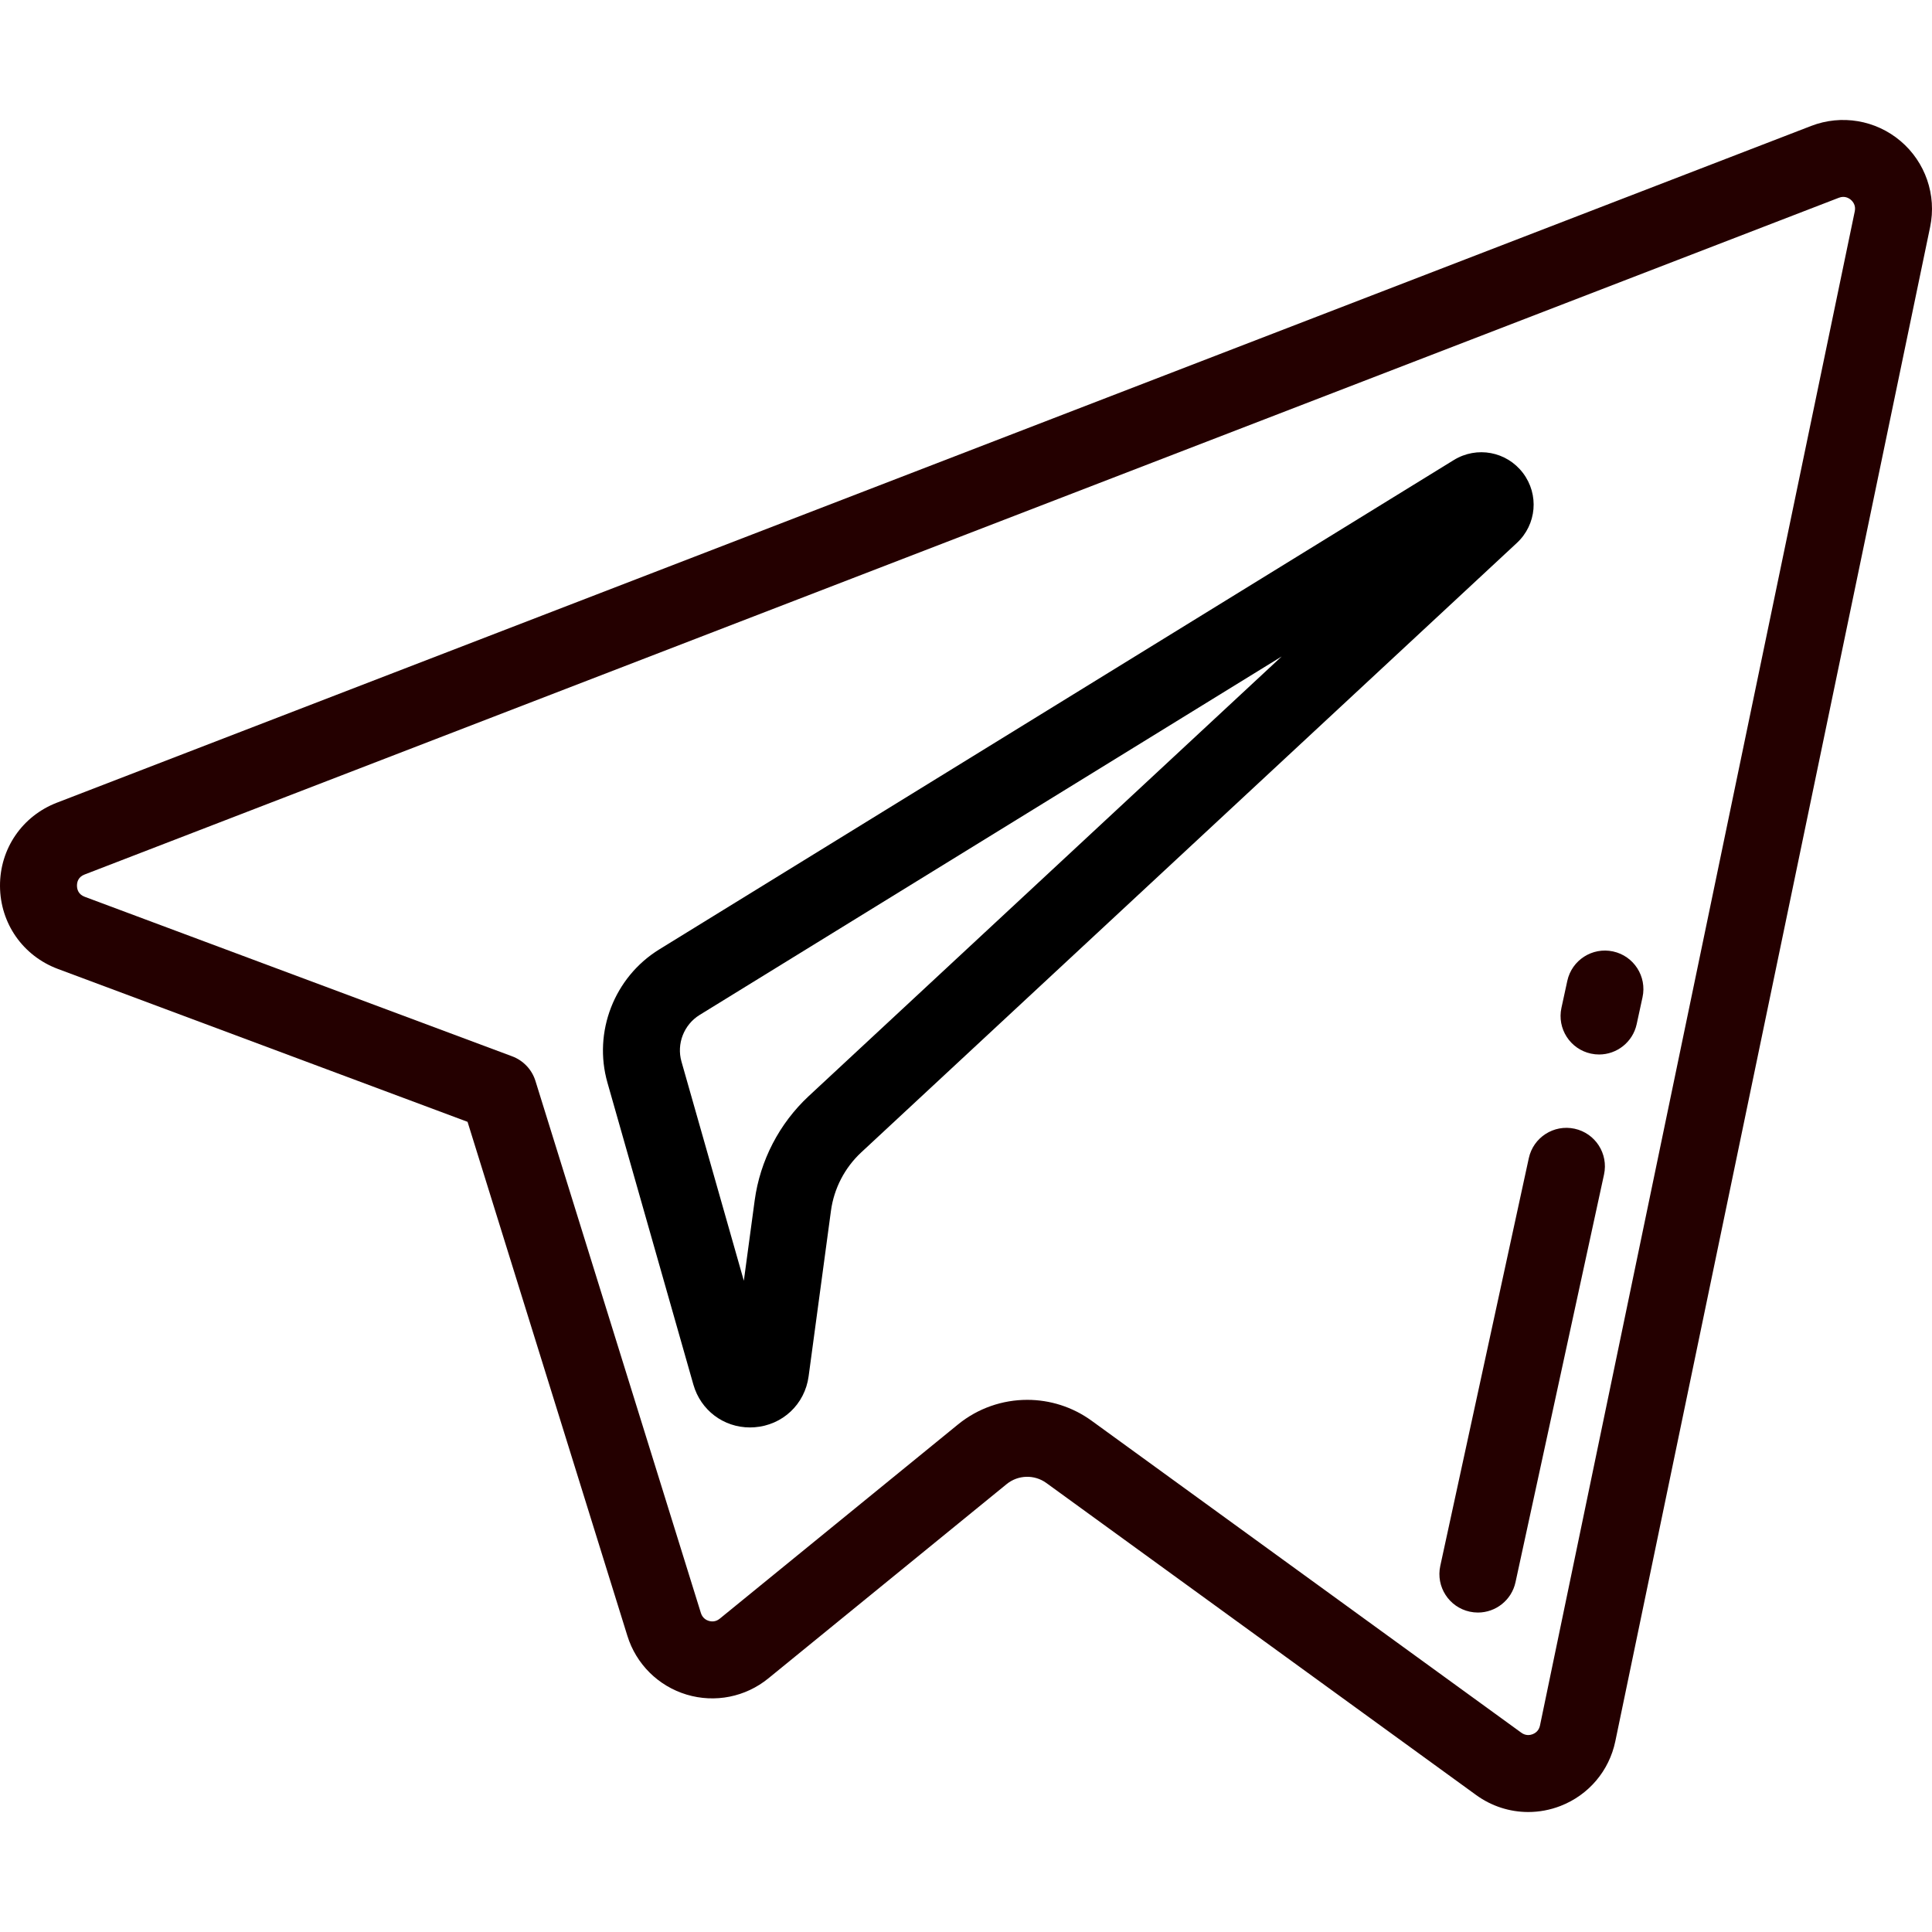
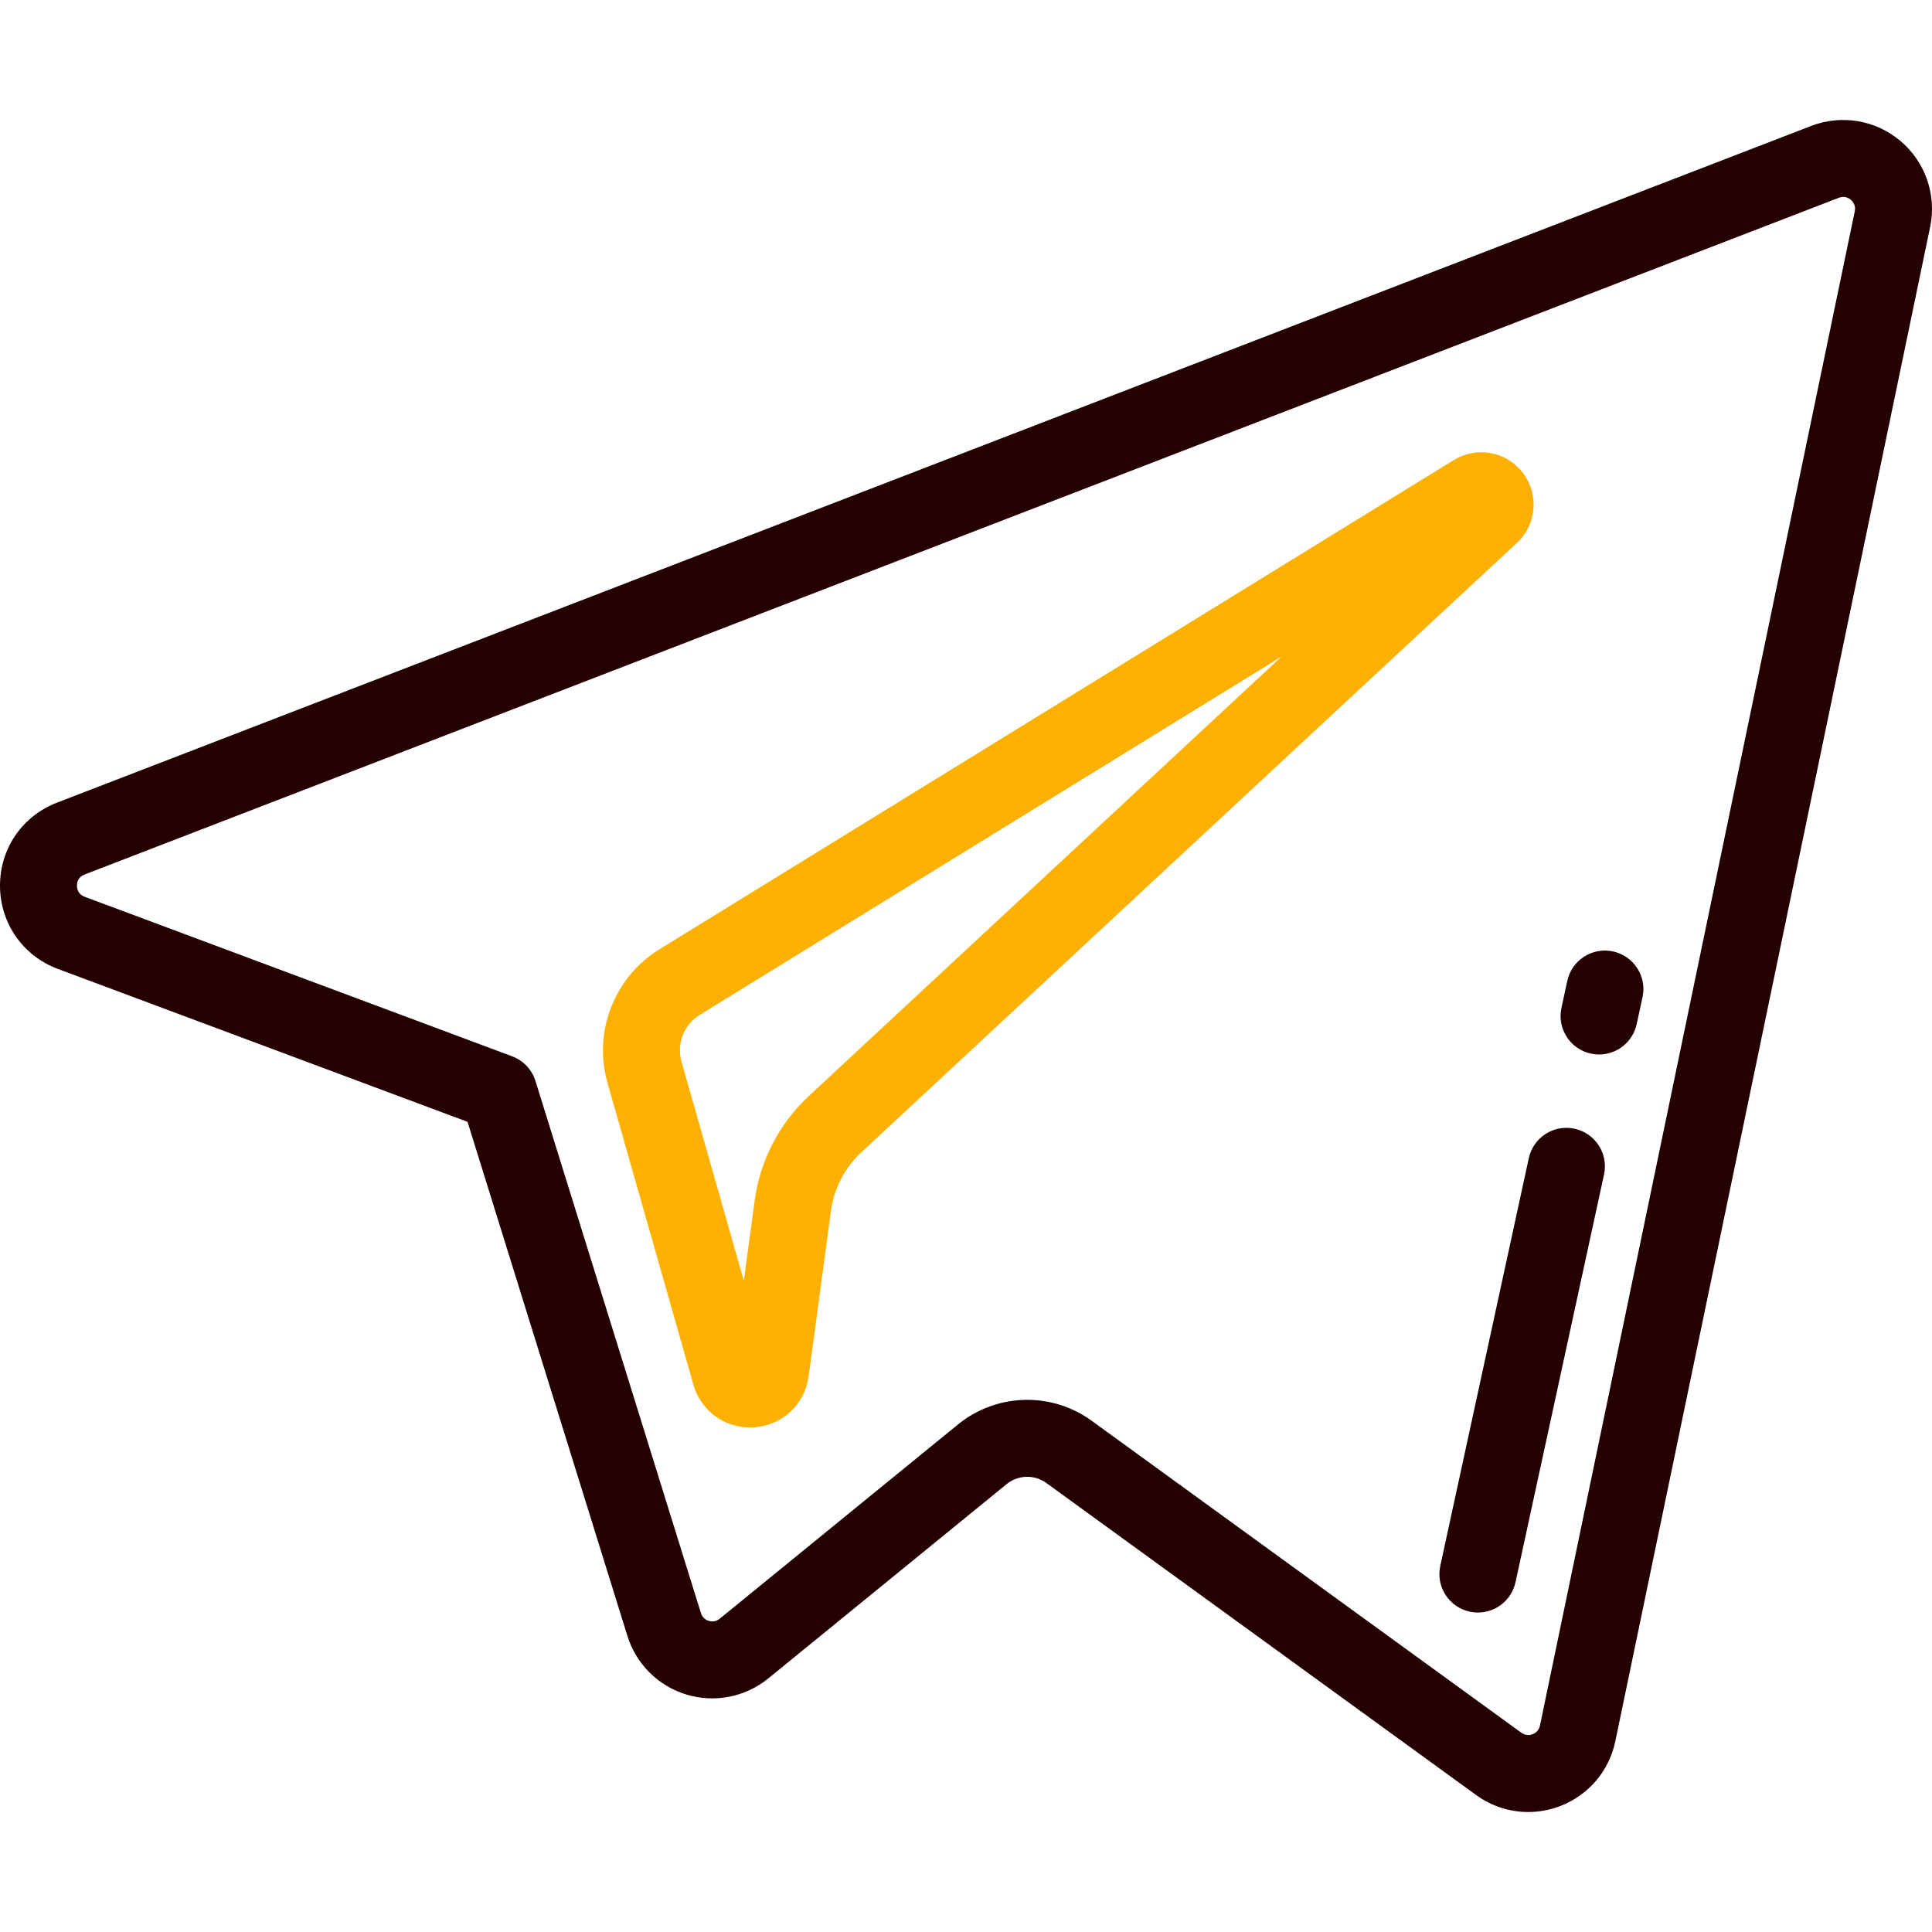
<svg xmlns="http://www.w3.org/2000/svg" version="1.1" id="Layer_1" x="0px" y="0px" viewBox="0 0 512 512" style="enable-background:new 0 0 512 512;" xml:space="preserve">
  <g>
    <g>
      <g>
-         <path d="M385.268,121.919l-210.569,129.69c-11.916,7.356-17.555,21.885-13.716,35.323l22.768,80     c1.945,6.821,8.015,11.355,14.999,11.355c0.389,0,0.782-0.014,1.176-0.043c7.466-0.542,13.374-6.103,14.367-13.515l5.92-43.866     c0.798-5.902,3.642-11.392,8.001-15.45l173.765-161.524c5.251-4.869,5.945-12.842,1.618-18.545     C399.263,119.636,391.388,118.16,385.268,121.919z M214.32,290.478c-7.808,7.268-12.895,17.089-14.323,27.655l-2.871,21.278     l-16.527-58.072c-1.343-4.704,0.635-9.791,4.805-12.365l154.258-95.007L214.32,290.478z" />
+         <path d="M385.268,121.919l-210.569,129.69c-11.916,7.356-17.555,21.885-13.716,35.323l22.768,80     c1.945,6.821,8.015,11.355,14.999,11.355c0.389,0,0.782-0.014,1.176-0.043c7.466-0.542,13.374-6.103,14.367-13.515l5.92-43.866     c0.798-5.902,3.642-11.392,8.001-15.45l173.765-161.524c5.251-4.869,5.945-12.842,1.618-18.545     C399.263,119.636,391.388,118.16,385.268,121.919z M214.32,290.478c-7.808,7.268-12.895,17.089-14.323,27.655l-2.871,21.278     l-16.527-58.072c-1.343-4.704,0.635-9.791,4.805-12.365l154.258-95.007L214.32,290.478z" fill="#fcb000" />
        <path d="M503.67,37.382c-6.579-5.576-15.657-7.111-23.698-4.005L15.08,212.719C5.873,216.27-0.047,224.939,0,234.804     c0.048,9.874,6.055,18.495,15.316,21.965l108.59,40.529l42.359,136.225c2.326,7.489,8.197,13.308,15.703,15.566     c7.502,2.256,15.604,0.643,21.66-4.31l63.14-51.473c3.032-2.472,7.362-2.594,10.528-0.295l113.883,82.681     c4.097,2.978,8.932,4.511,13.823,4.511c2.865,0,5.749-0.526,8.517-1.596c7.486-2.895,12.93-9.312,14.56-17.163l83.429-401.309     C513.26,51.685,510.257,42.967,503.67,37.382z M491.536,55.99l-83.428,401.308c-0.302,1.45-1.346,2.053-1.942,2.284     c-0.6,0.232-1.785,0.489-2.997-0.393l-113.887-82.685c-5.091-3.696-11.077-5.531-17.052-5.531     c-6.518,0-13.027,2.185-18.347,6.519l-63.154,51.485c-1.124,0.92-2.291,0.756-2.885,0.577c-0.598-0.18-1.665-0.69-2.099-2.086     l-43.845-141.006c-0.937-3.013-3.217-5.423-6.173-6.527L22.462,237.662c-1.696-0.635-2.057-1.958-2.062-2.957     c-0.005-0.99,0.343-2.307,2.023-2.955L487.316,52.409c0.002-0.001,0.005-0.002,0.008-0.003c1.51-0.583,2.627,0.087,3.159,0.537     C491.017,53.398,491.867,54.398,491.536,55.99z" fill="#240000" />
      </g>
    </g>
  </g>
  <g>
    <g>
      <path d="M427.481,252.142c-5.506-1.196-10.936,2.299-12.131,7.804l-1.55,7.14c-1.195,5.505,2.299,10.936,7.804,12.131    c0.729,0.158,1.456,0.234,2.174,0.234c4.695,0,8.92-3.262,9.958-8.037l1.55-7.14C436.48,258.769,432.985,253.338,427.481,252.142z    " fill="#240000" />
    </g>
  </g>
  <g>
    <g>
      <path d="M417.281,299.122c-5.512-1.195-10.938,2.299-12.132,7.804l-23.459,108.051c-1.195,5.505,2.299,10.936,7.803,12.131    c0.73,0.158,1.457,0.234,2.174,0.234c4.696,0,8.92-3.262,9.958-8.037l23.459-108.052    C426.279,305.748,422.785,300.317,417.281,299.122z" fill="#240000" />
    </g>
  </g>
  <g>
</g>
  <g>
</g>
  <g>
</g>
  <g>
</g>
  <g>
</g>
  <g>
</g>
  <g>
</g>
  <g>
</g>
  <g>
</g>
  <g>
</g>
  <g>
</g>
  <g>
</g>
  <g>
</g>
  <g>
</g>
  <g>
</g>
</svg>
